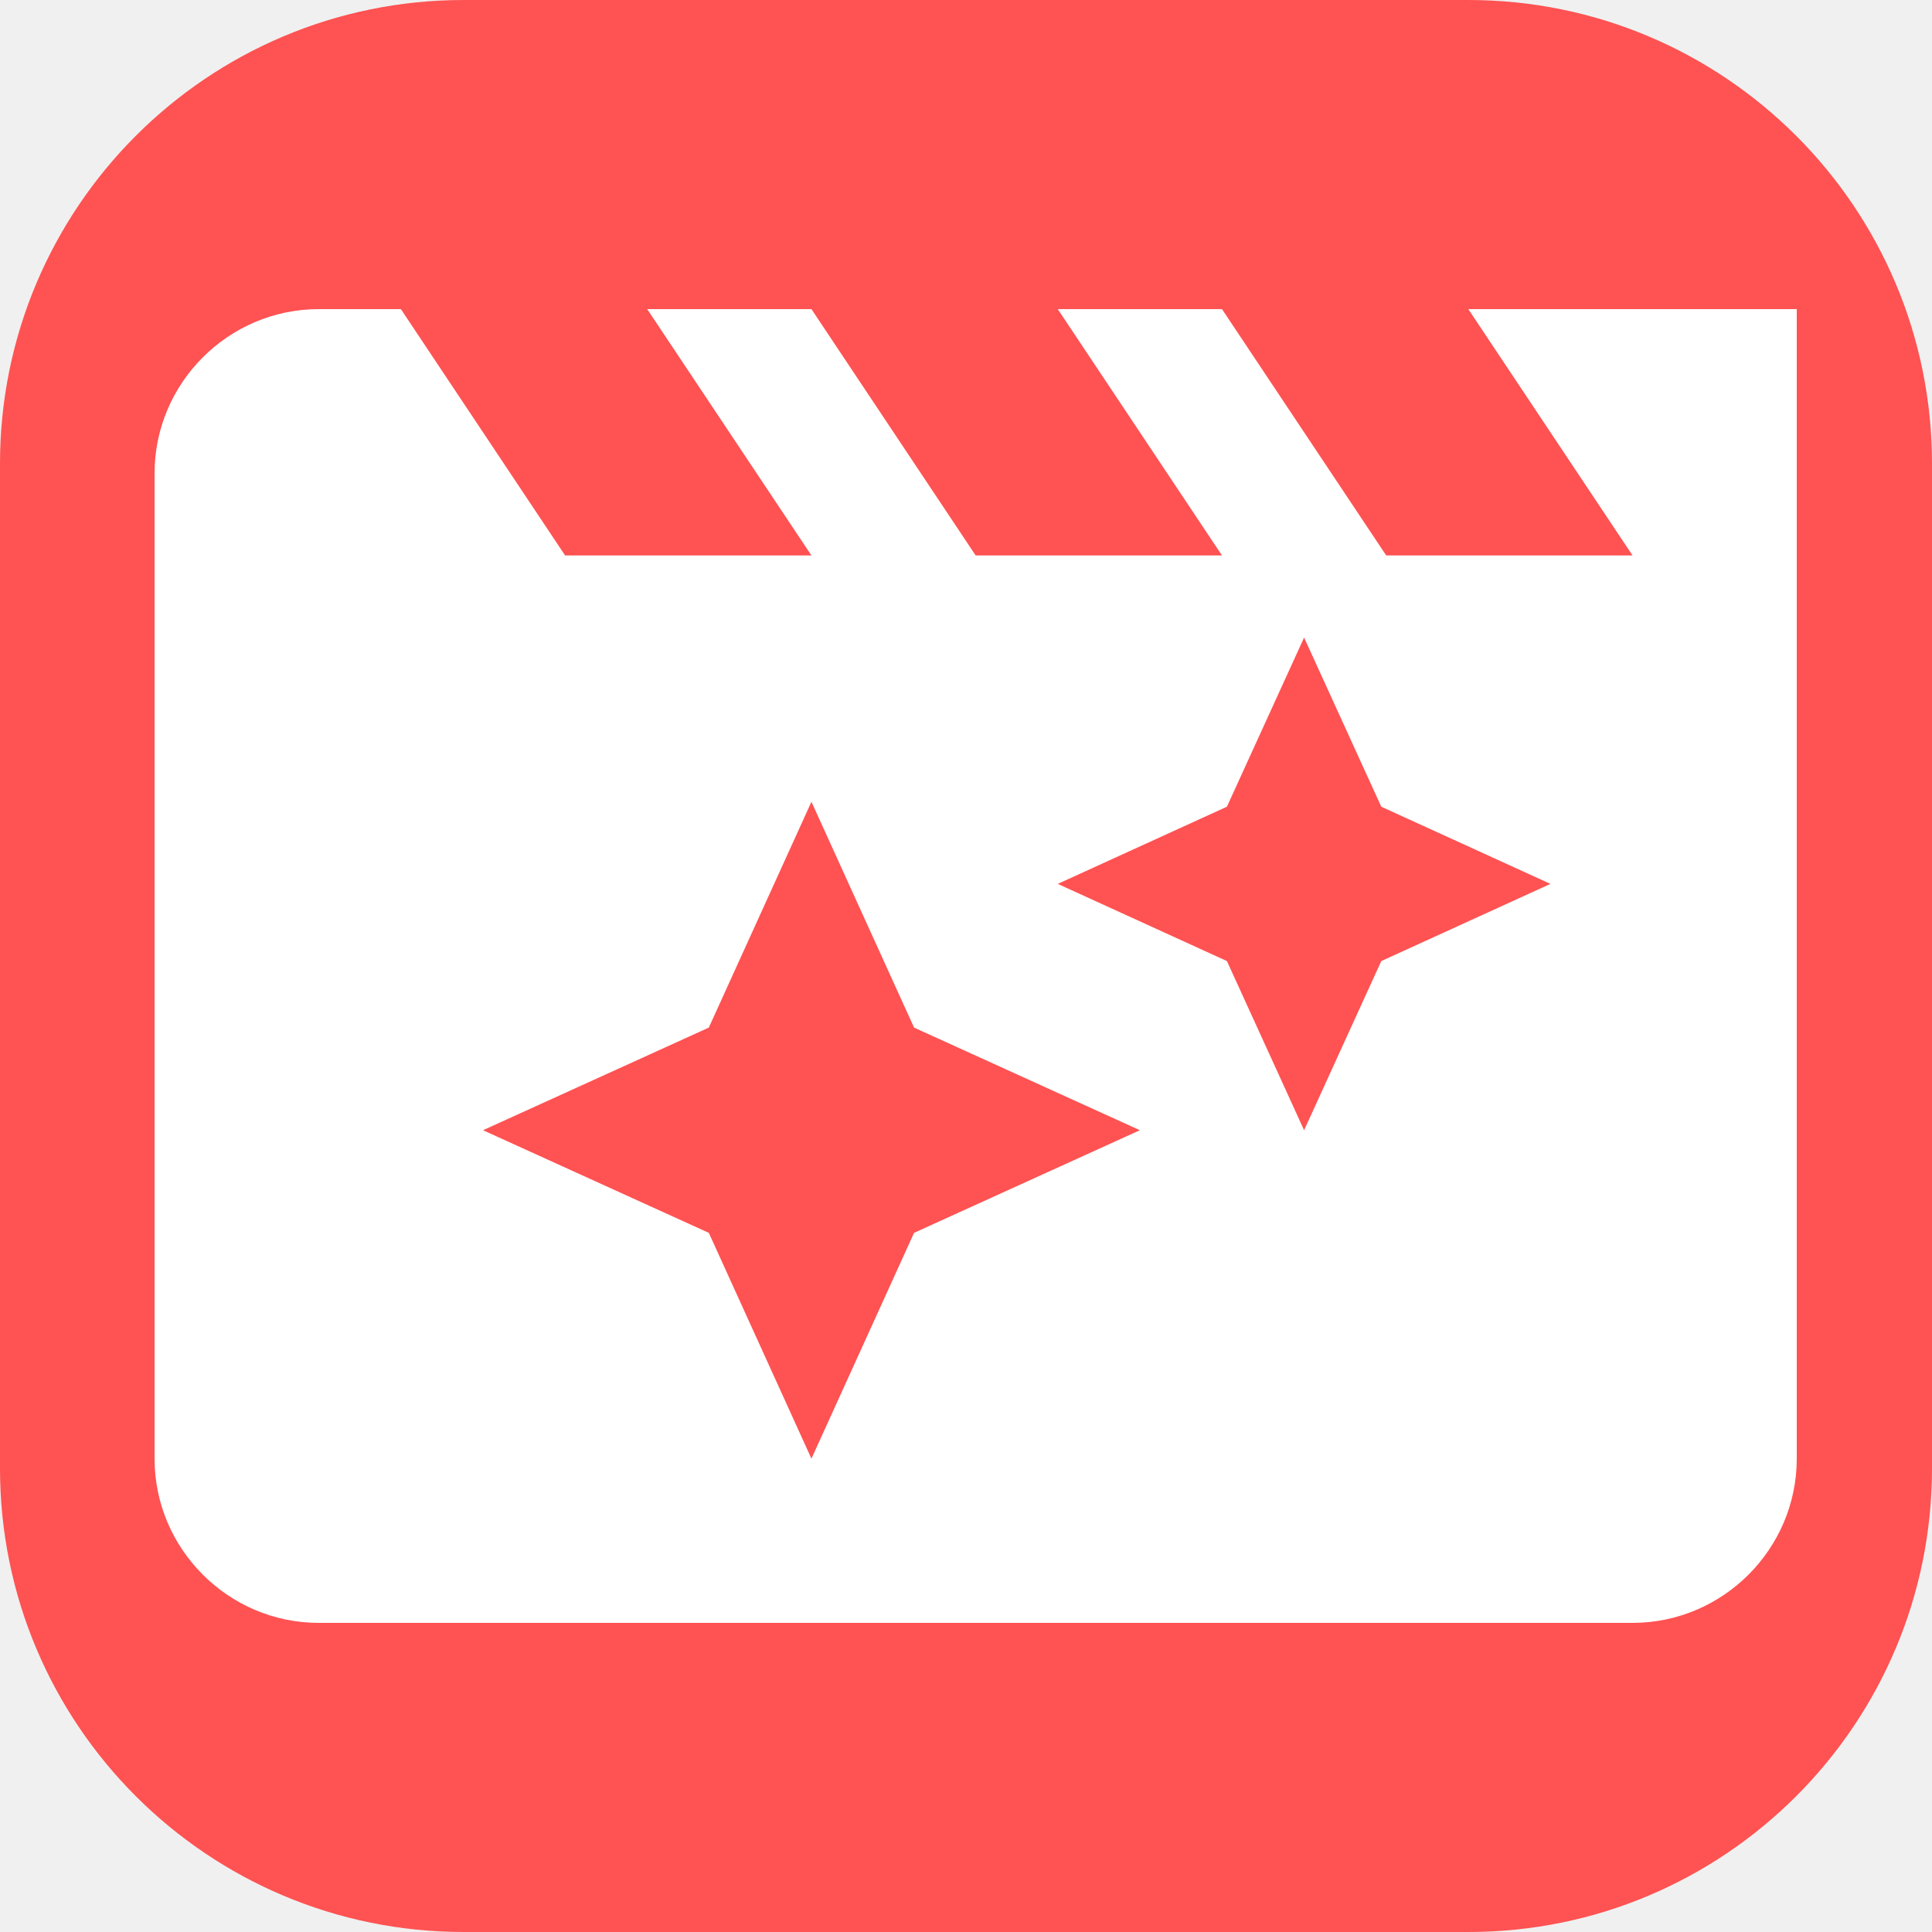
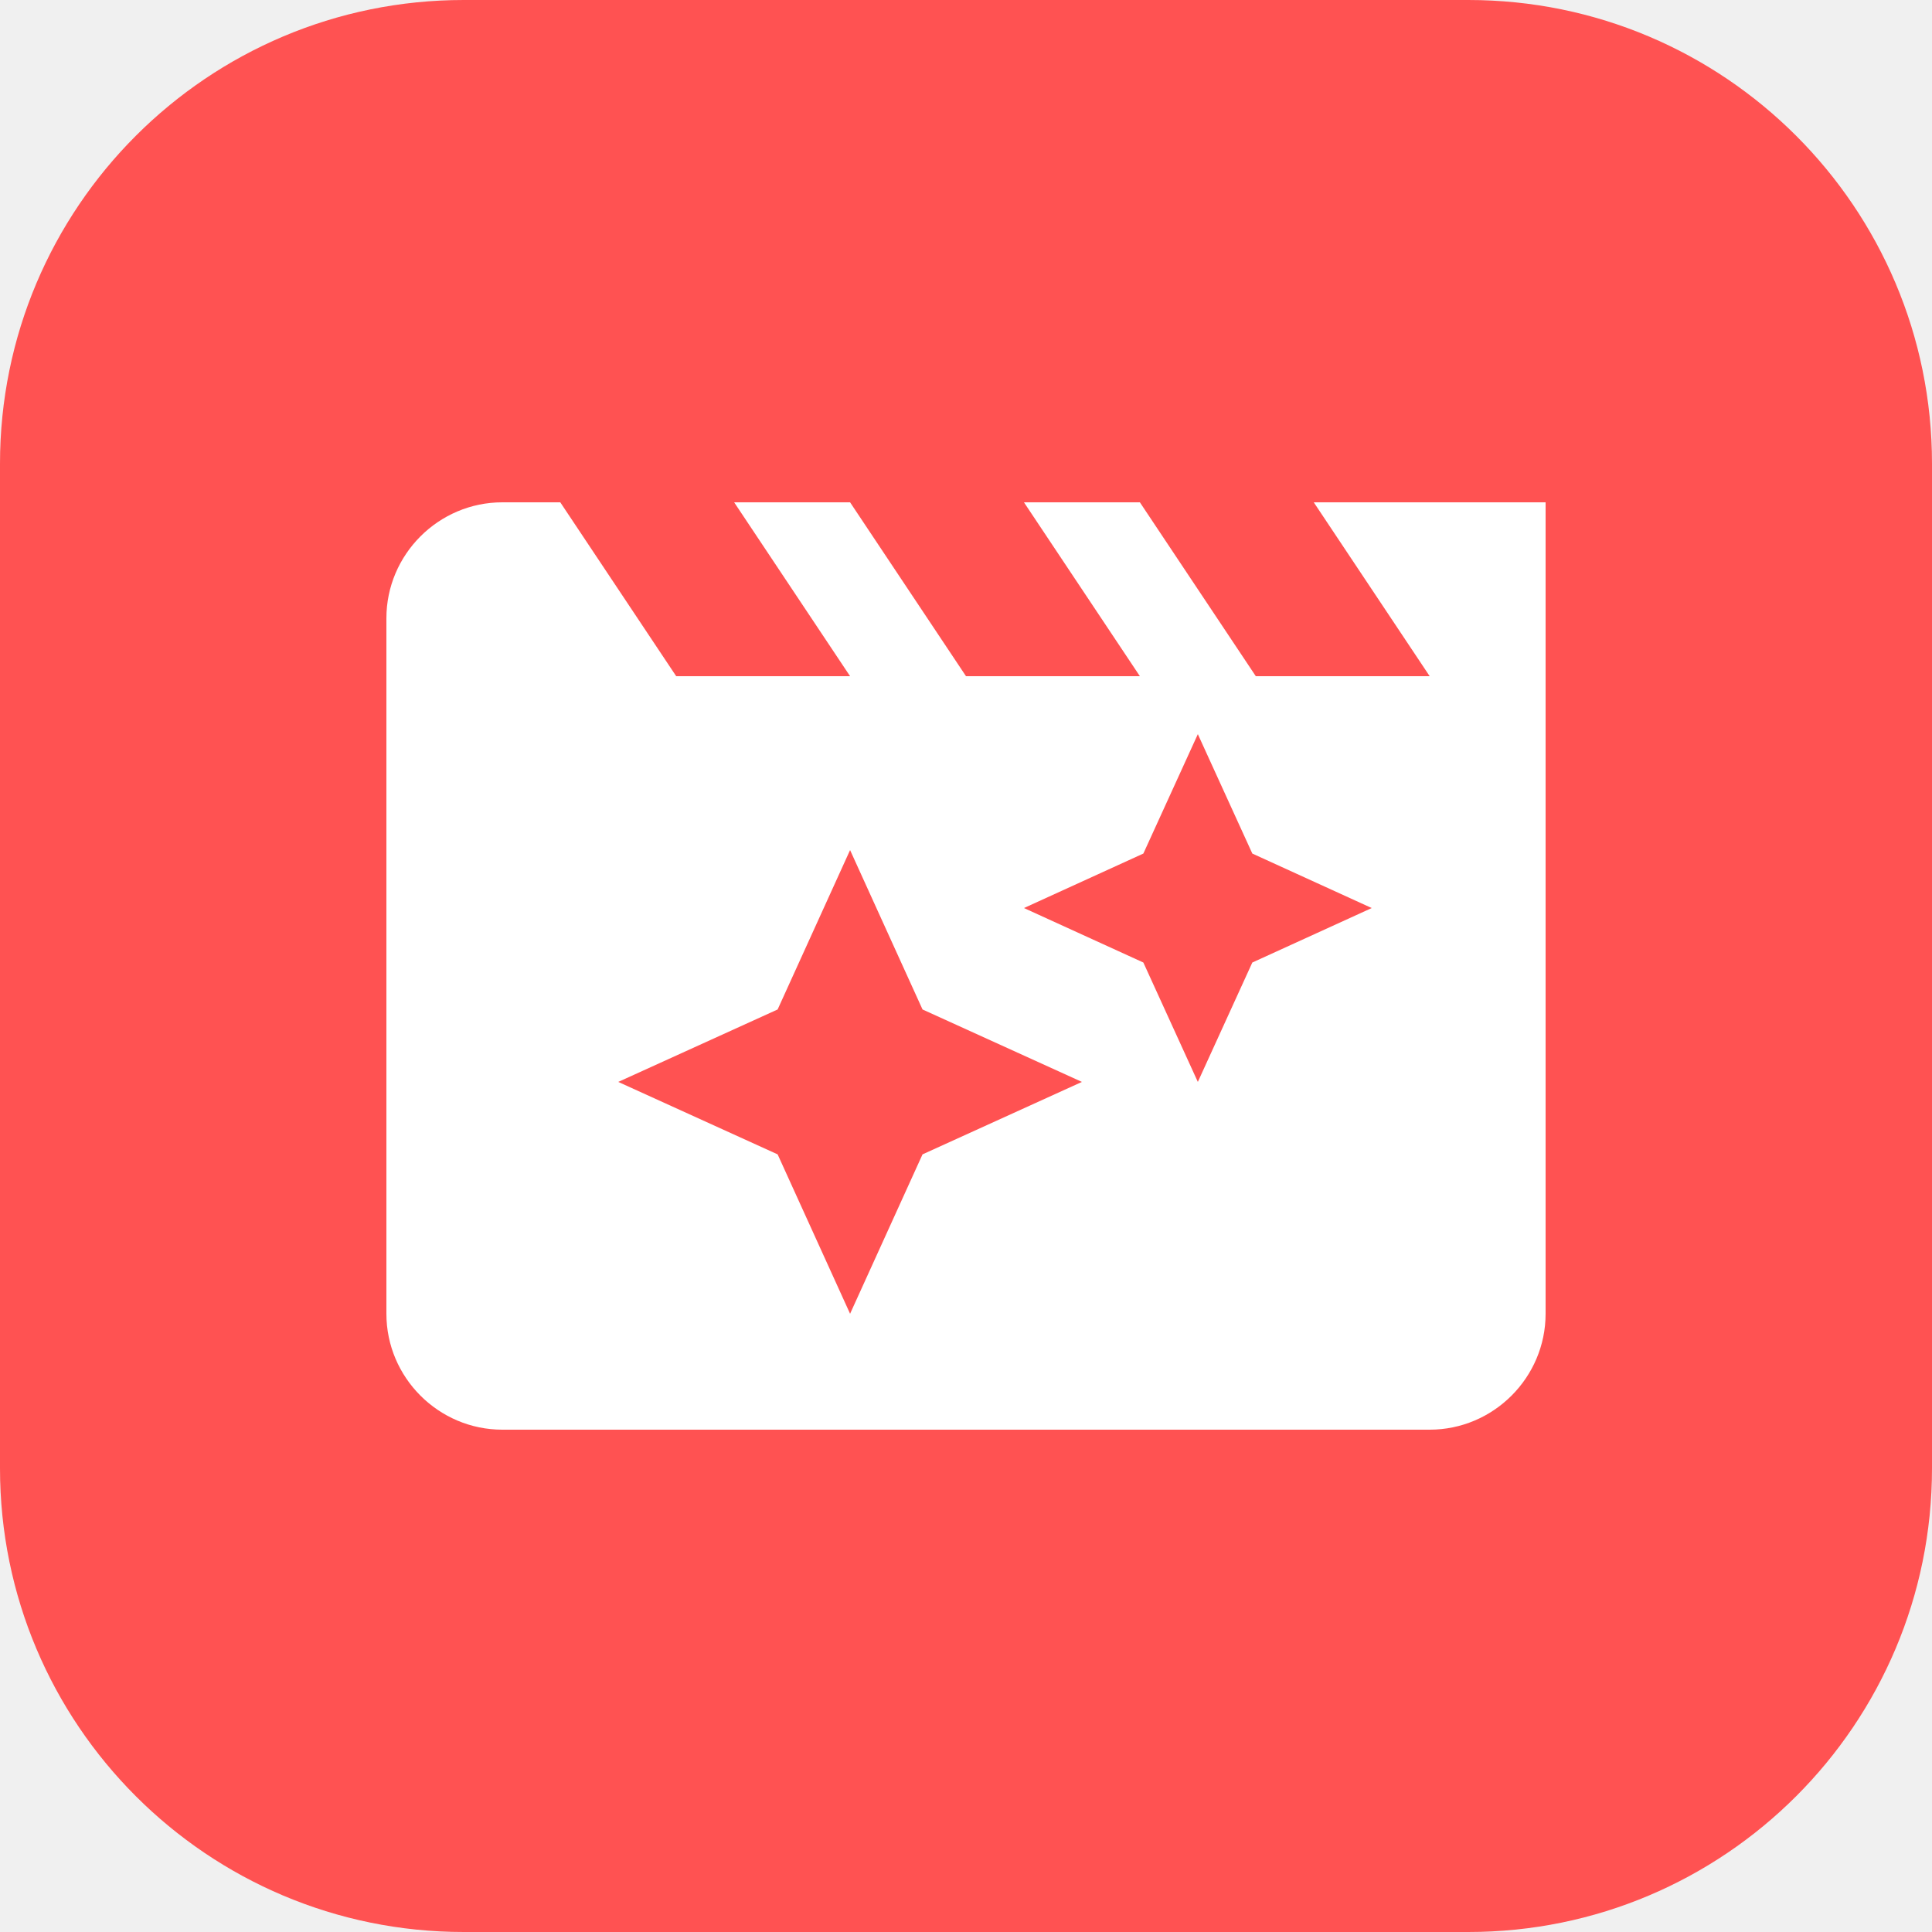
<svg xmlns="http://www.w3.org/2000/svg" width="100" height="100" viewBox="0 0 100 100" fill="none">
  <rect width="100" height="100" rx="24" fill="#FF5252" />
-   <path d="M76 16L84.5 28.75H71.75L63.25 16H54.75L63.25 28.75H50.5L42 16H33.5L42 28.75H29.25L20.75 16H16.5C11.825 16 8 19.825 8 24.5V75.5C8 80.175 11.825 84 16.5 84H84.5C89.175 84 93 80.175 93 75.5V16H76ZM47.312 63.812L42 75.5L36.688 63.812L25 58.5L36.688 53.188L42 41.5L47.312 53.188L59 58.5L47.312 63.812ZM71.495 49.745L67.5 58.5L63.505 49.745L54.75 45.75L63.505 41.755L67.5 33L71.495 41.755L80.25 45.75L71.495 49.745Z" fill="white" />
+   <path d="M68 26L74 35H65L59 26H53L59 35H50L44 26H38L44 35H35L29 26H26C22.7 26 20 28.7 20 32V68C20 71.3 22.7 74 26 74H74C77.3 74 80 71.3 80 68V26H68ZM47.75 59.75L44 68L40.25 59.75L32 56L40.25 52.25L44 44L47.75 52.25L56 56L47.75 59.75ZM64.82 49.82L62 56L59.18 49.82L53 47L59.18 44.18L62 38L64.82 44.18L71 47L64.82 49.82Z" fill="white" />
</svg>
